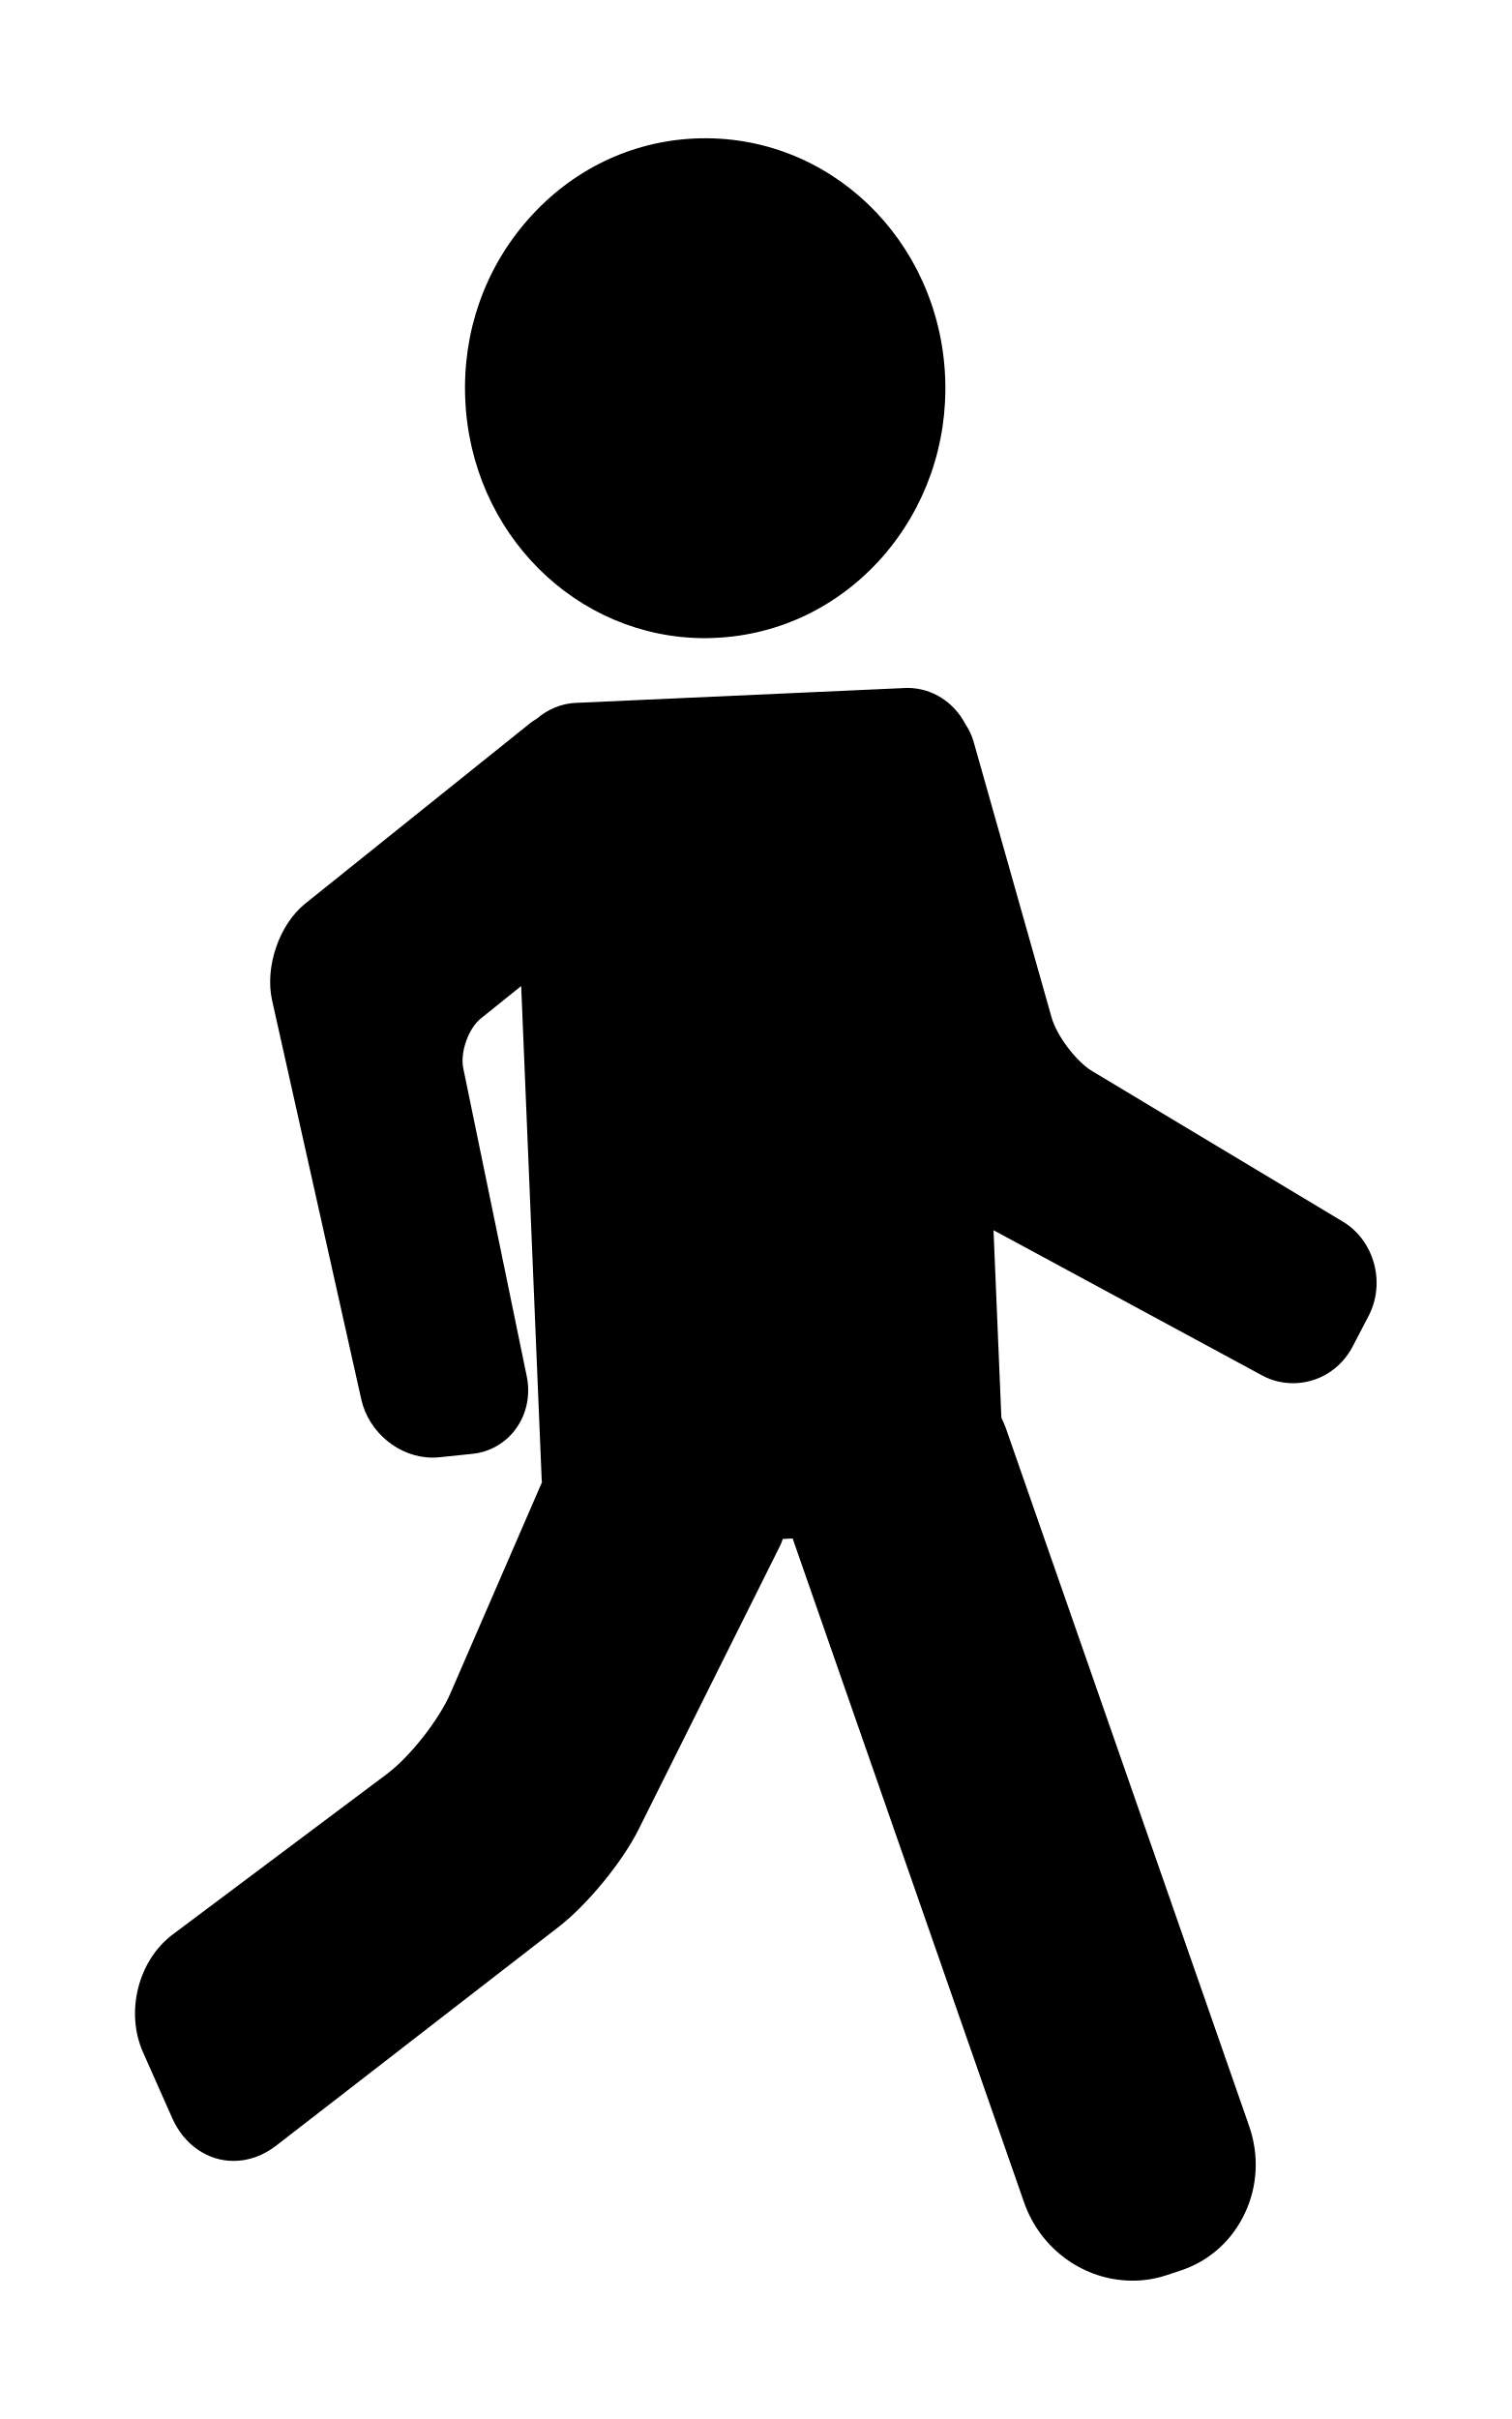
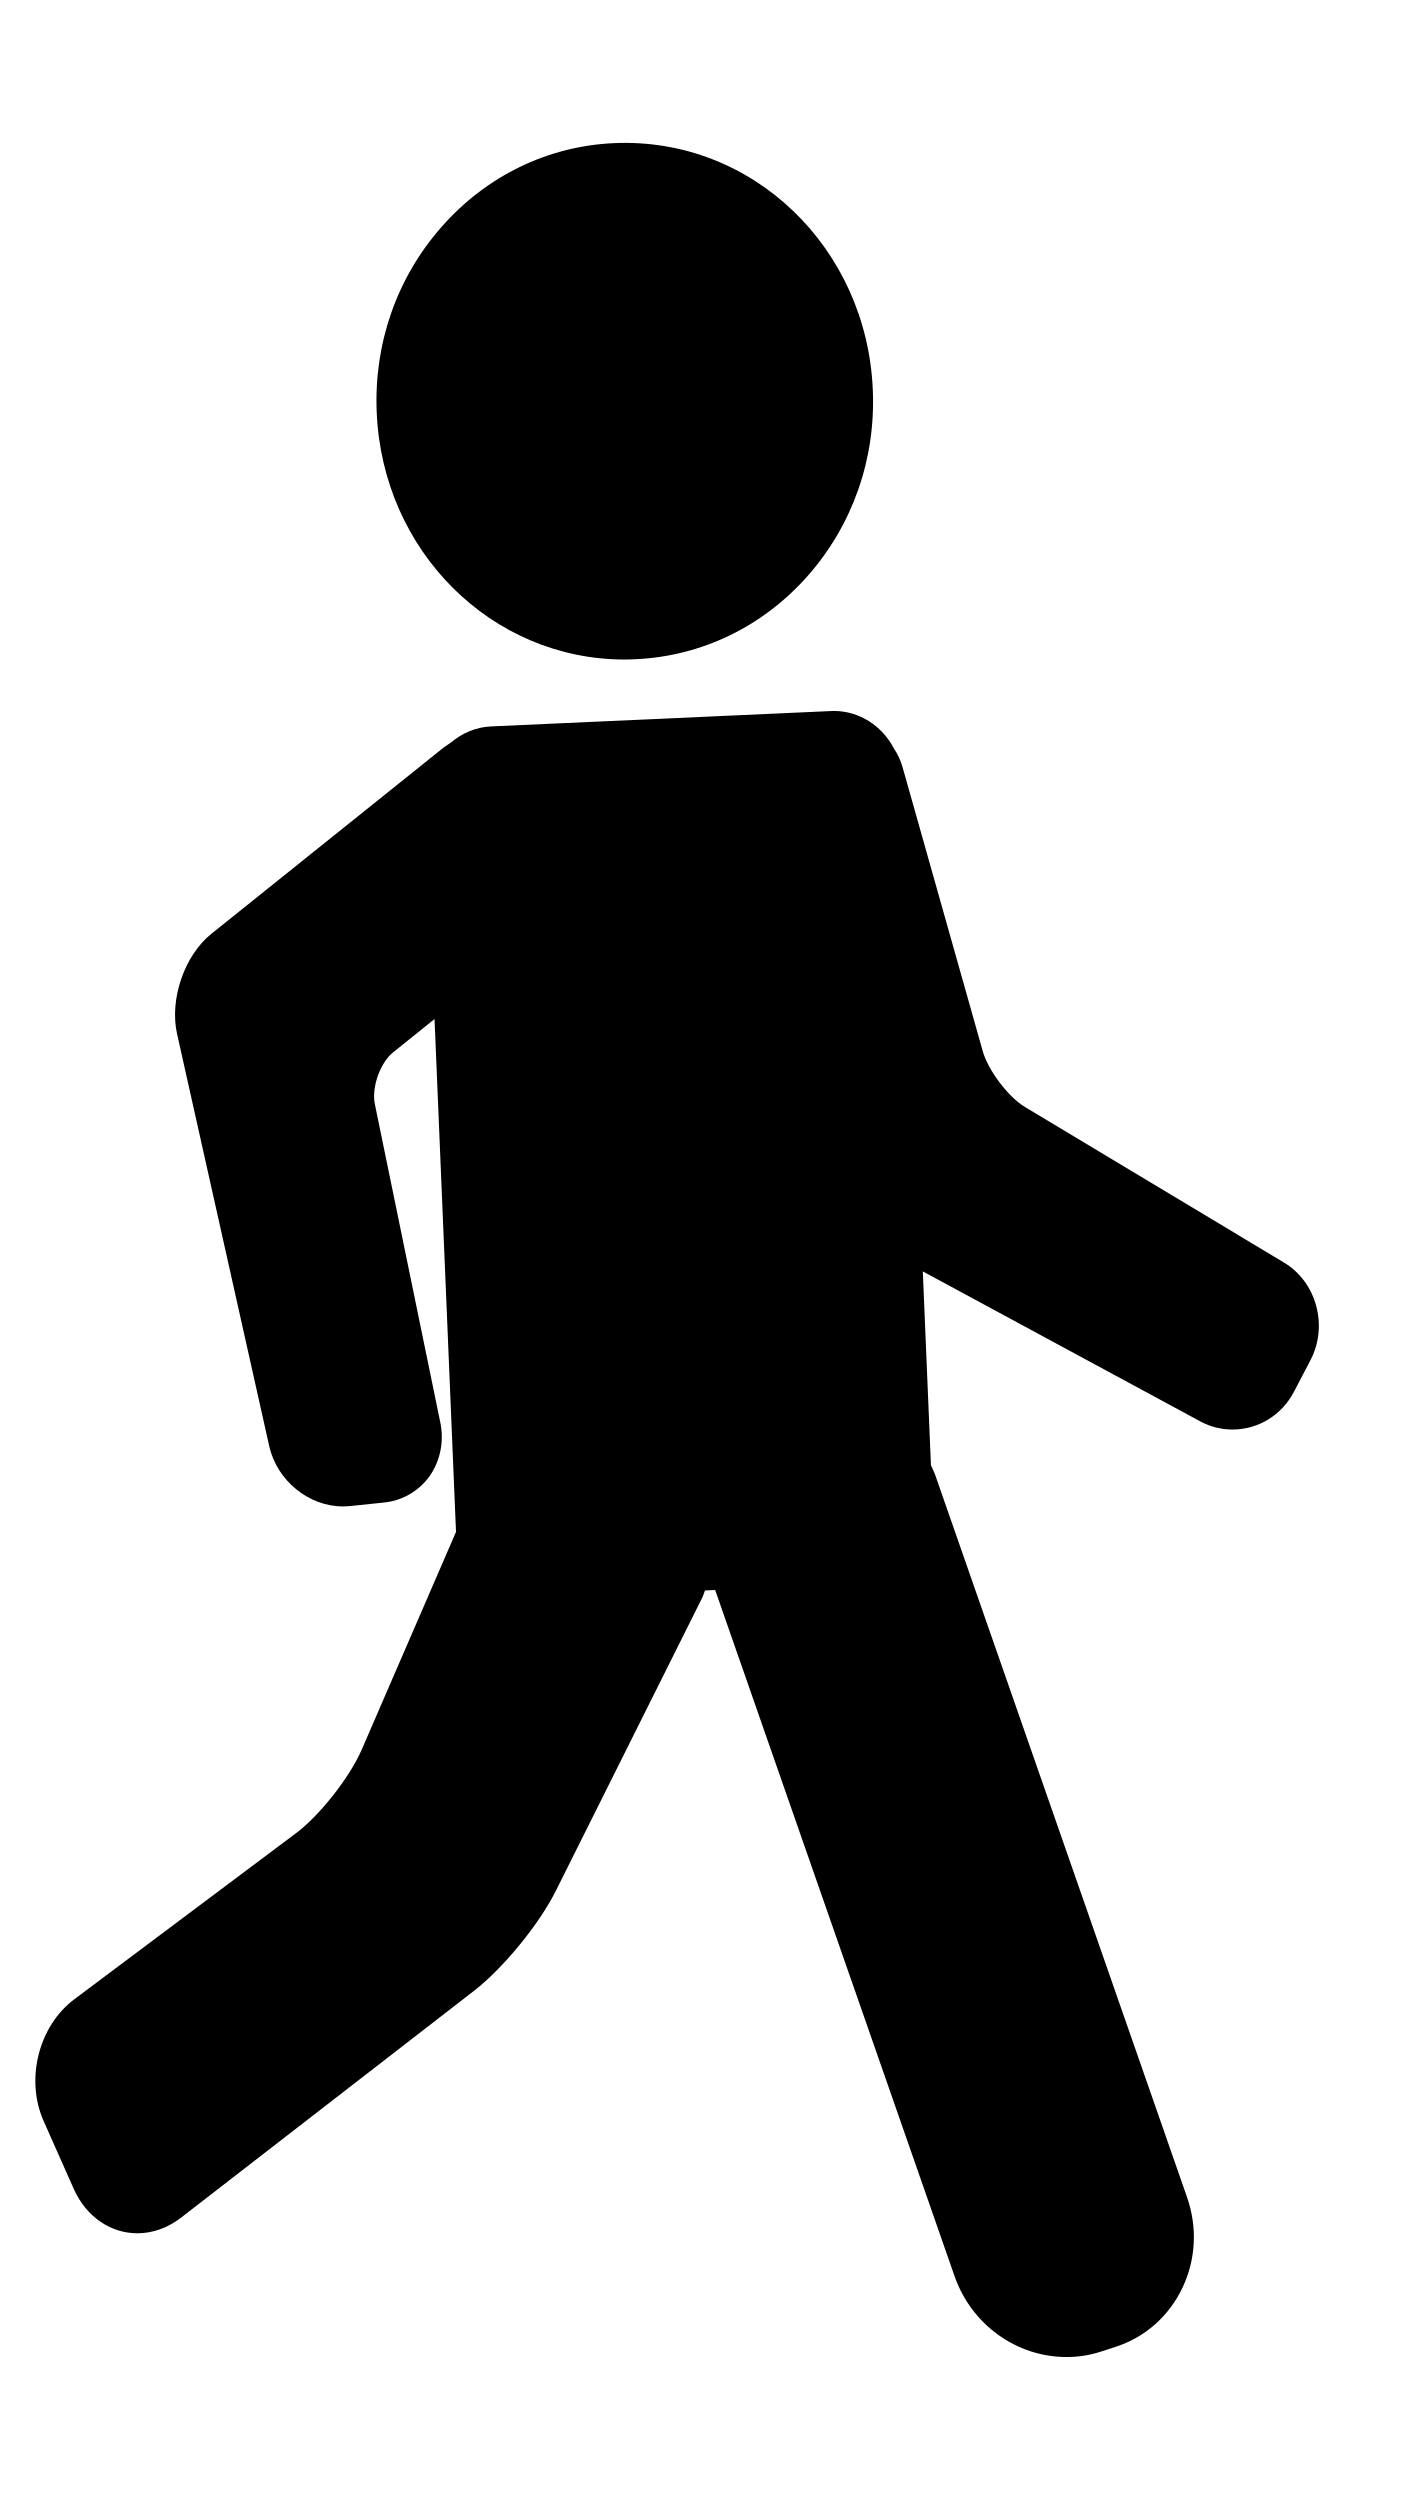
- <svg xmlns="http://www.w3.org/2000/svg" width="10" height="16" viewBox="0 0 10 16" fill="none">
-   <path id="Union" fill-rule="evenodd" clip-rule="evenodd" d="M4.734 4.219C4.711 4.22 4.687 4.221 4.664 4.221C3.812 4.221 3.114 3.526 3.078 2.639C3.059 2.198 3.207 1.776 3.494 1.451C3.781 1.125 4.172 0.935 4.596 0.916C5.483 0.877 6.215 1.586 6.253 2.496C6.271 2.937 6.123 3.359 5.837 3.685C5.55 4.01 5.158 4.2 4.734 4.219ZM7.226 7.085L8.884 8.08C9.092 8.205 9.169 8.485 9.054 8.705L8.948 8.908C8.87 9.057 8.719 9.149 8.555 9.149C8.484 9.149 8.413 9.132 8.351 9.098L6.573 8.137L6.625 9.378C6.628 9.384 6.631 9.391 6.634 9.397C6.64 9.411 6.646 9.424 6.652 9.439L8.264 14.062C8.331 14.254 8.321 14.46 8.235 14.641C8.149 14.822 7.999 14.956 7.811 15.018L7.717 15.049C7.645 15.073 7.569 15.085 7.493 15.085C7.172 15.085 6.883 14.877 6.775 14.567L5.244 10.176L5.179 10.179C5.177 10.184 5.175 10.19 5.173 10.195C5.169 10.206 5.165 10.216 5.16 10.226L4.225 12.1C4.118 12.315 3.887 12.596 3.701 12.741L1.827 14.192C1.742 14.258 1.644 14.293 1.545 14.293C1.373 14.293 1.217 14.185 1.14 14.011L0.946 13.574C0.828 13.308 0.914 12.966 1.143 12.795L2.562 11.732C2.712 11.619 2.904 11.376 2.98 11.2L3.586 9.803C3.586 9.802 3.585 9.8 3.585 9.799C3.585 9.797 3.584 9.795 3.584 9.793L3.448 6.522L3.183 6.735C3.099 6.801 3.043 6.96 3.065 7.066L3.485 9.104C3.51 9.224 3.485 9.348 3.417 9.445C3.35 9.541 3.244 9.604 3.126 9.616L2.905 9.639C2.891 9.64 2.876 9.641 2.861 9.641C2.642 9.641 2.439 9.475 2.39 9.255L1.8 6.616C1.751 6.396 1.847 6.115 2.019 5.977L3.509 4.782C3.519 4.774 3.531 4.766 3.543 4.759C3.546 4.757 3.549 4.755 3.552 4.753C3.625 4.691 3.714 4.653 3.81 4.649L6.002 4.55C6.169 4.55 6.313 4.647 6.387 4.79C6.411 4.826 6.431 4.866 6.443 4.912L6.957 6.729C6.991 6.851 7.12 7.021 7.226 7.085Z" fill="black" />
+ <svg xmlns="http://www.w3.org/2000/svg" width="9" height="16" viewBox="0 0 9 16" fill="none">
+   <path id="Union" fill-rule="evenodd" clip-rule="evenodd" d="M4.067 4.219C4.044 4.22 4.021 4.221 3.998 4.221C3.145 4.221 2.448 3.526 2.411 2.639C2.392 2.198 2.54 1.776 2.827 1.451C3.114 1.125 3.506 0.935 3.93 0.916C4.817 0.877 5.548 1.586 5.586 2.496C5.605 2.937 5.457 3.359 5.17 3.685C4.883 4.01 4.491 4.2 4.067 4.219ZM6.56 7.085L8.217 8.08C8.426 8.205 8.502 8.485 8.387 8.705L8.281 8.908C8.203 9.057 8.053 9.149 7.888 9.149C7.817 9.149 7.747 9.132 7.684 9.098L5.906 8.137L5.958 9.378C5.961 9.384 5.964 9.391 5.967 9.397C5.973 9.411 5.98 9.424 5.985 9.439L7.597 14.062C7.664 14.254 7.654 14.46 7.568 14.641C7.482 14.822 7.332 14.956 7.145 15.018L7.05 15.049C6.978 15.073 6.902 15.085 6.826 15.085C6.505 15.085 6.217 14.877 6.109 14.567L4.577 10.176L4.512 10.179C4.51 10.184 4.508 10.19 4.506 10.195C4.502 10.206 4.499 10.216 4.494 10.226L3.558 12.1C3.451 12.315 3.221 12.596 3.034 12.741L1.16 14.192C1.075 14.258 0.978 14.293 0.879 14.293C0.706 14.293 0.551 14.185 0.473 14.011L0.279 13.574C0.161 13.308 0.247 12.966 0.476 12.795L1.895 11.732C2.046 11.619 2.237 11.376 2.314 11.2L2.919 9.803C2.919 9.802 2.919 9.8 2.918 9.799C2.918 9.797 2.918 9.795 2.918 9.793L2.781 6.522L2.516 6.735C2.433 6.801 2.377 6.96 2.399 7.066L2.818 9.104C2.843 9.224 2.818 9.348 2.751 9.445C2.683 9.541 2.577 9.604 2.459 9.616L2.239 9.639C2.224 9.64 2.209 9.641 2.194 9.641C1.975 9.641 1.772 9.475 1.723 9.255L1.133 6.616C1.084 6.396 1.18 6.115 1.352 5.977L2.842 4.782C2.853 4.774 2.865 4.766 2.876 4.759C2.879 4.757 2.882 4.755 2.885 4.753C2.958 4.691 3.047 4.653 3.144 4.649L5.335 4.55C5.502 4.55 5.646 4.647 5.721 4.79C5.745 4.826 5.764 4.866 5.777 4.912L6.29 6.729C6.325 6.851 6.453 7.021 6.56 7.085Z" fill="black" />
</svg>
